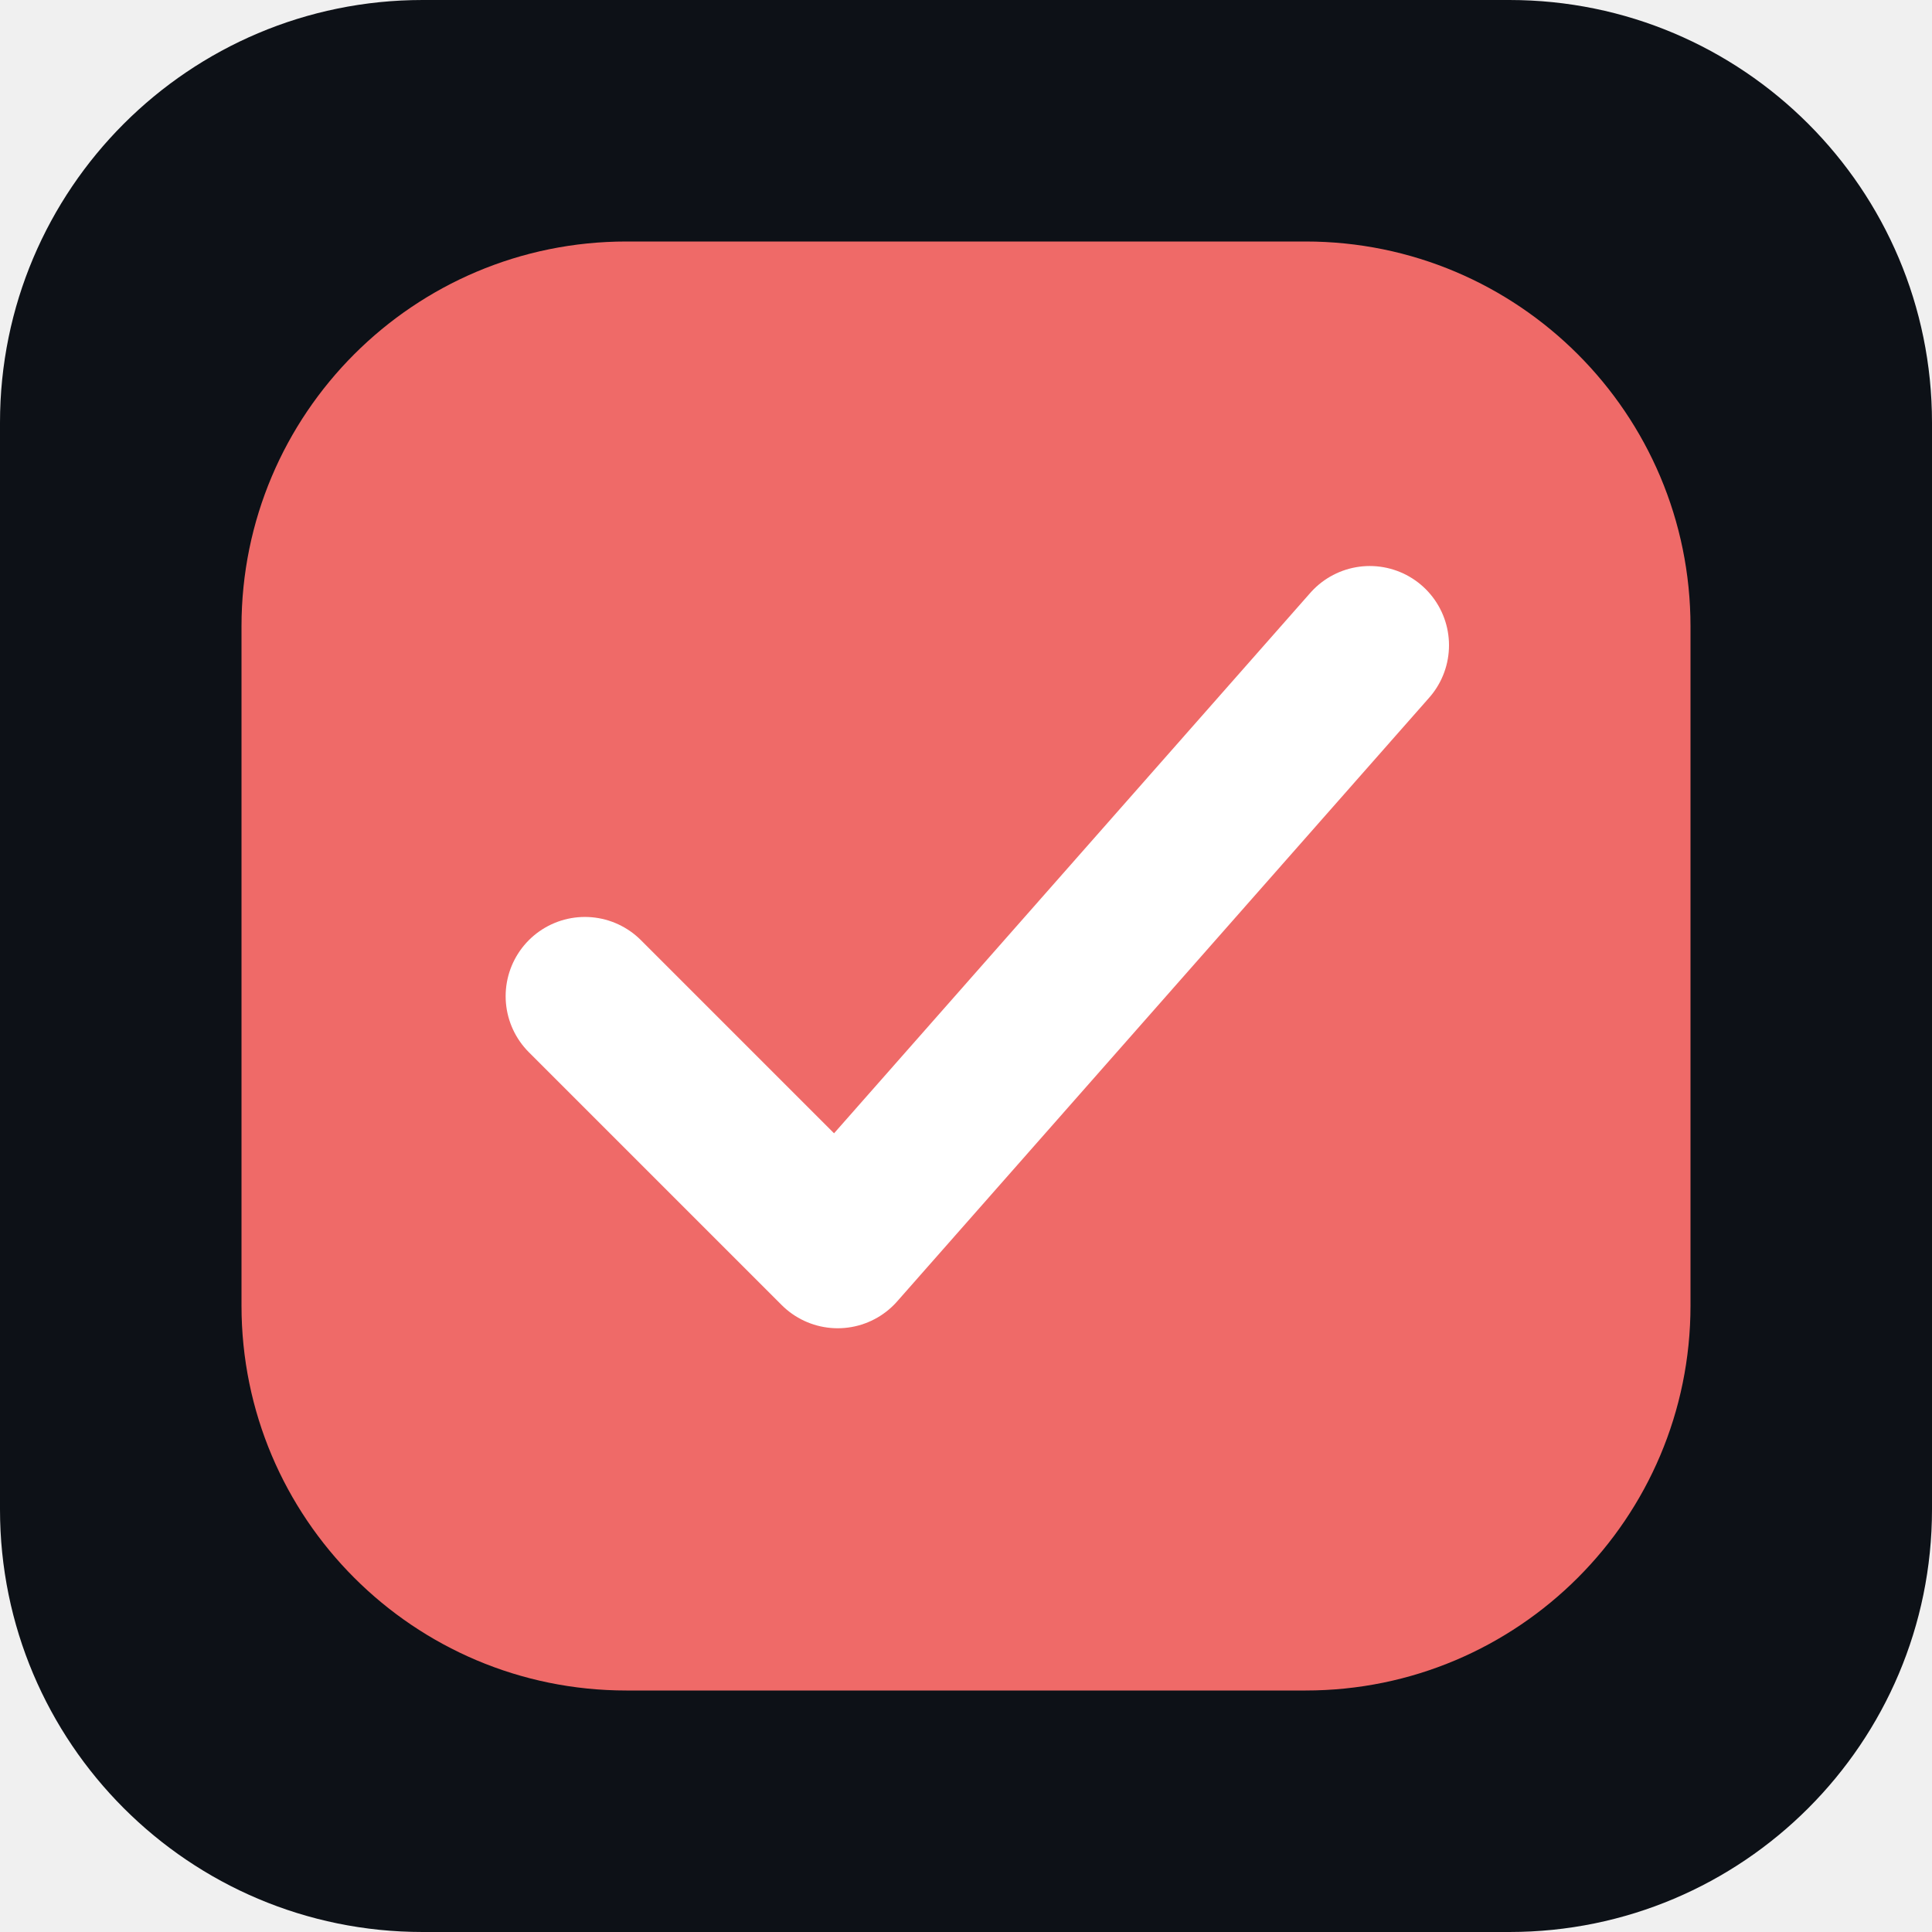
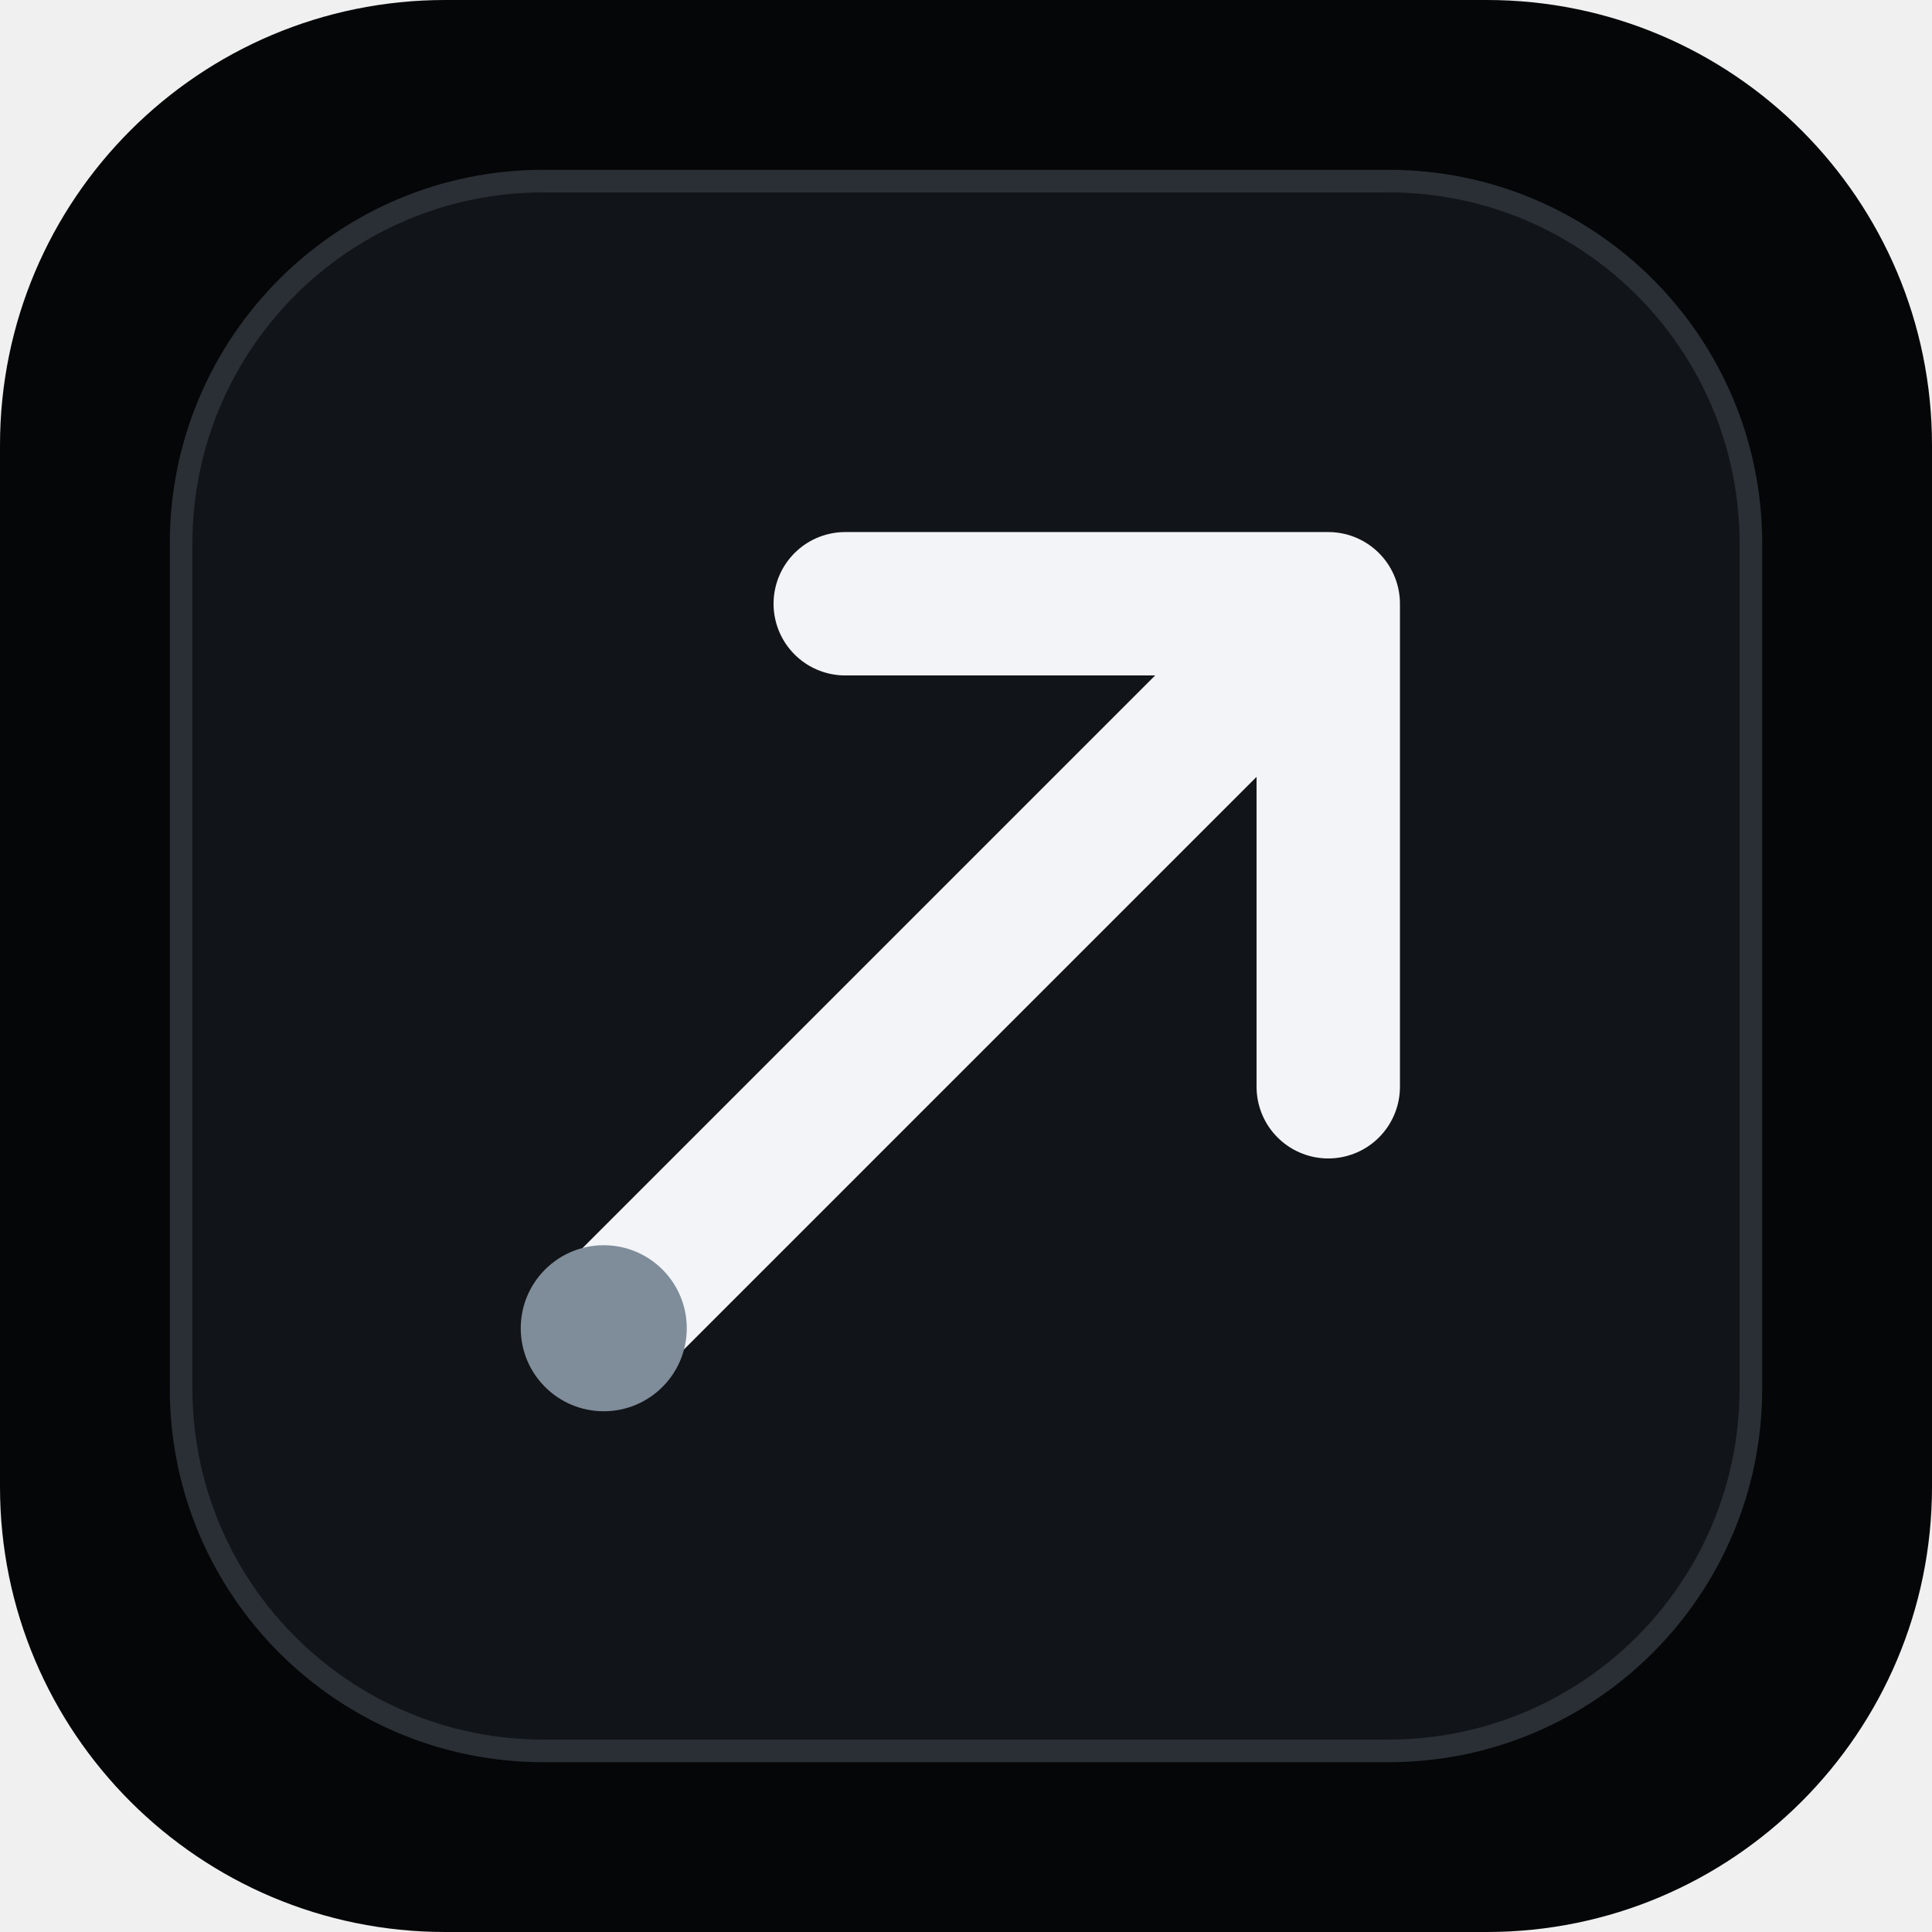
- <svg xmlns="http://www.w3.org/2000/svg" width="512" height="512" viewBox="0 0 512 512">
-   <rect width="512" height="512" rx="112" fill="#0d1117" />
-   <rect x="64" y="64" width="384" height="384" rx="102" fill="#ef6a68" />
-   <path d="M155 264l67 67 141-160" fill="none" stroke="#fff" stroke-width="42" stroke-linecap="round" stroke-linejoin="round" />
+ <svg xmlns="http://www.w3.org/2000/svg" viewBox="0 0 512 512">
+   <rect width="512" height="512" rx="118" fill="#050607" />
+   <rect x="48" y="48" width="416" height="416" rx="96" fill="#111418" stroke="#2a2f35" stroke-width="6" />
+   <path d="M160 352L352 160M224 160h128v128" fill="none" stroke="#f2f4f7" stroke-width="38" stroke-linecap="round" stroke-linejoin="round" />
+   <circle cx="160" cy="352" r="22" fill="#7f8c99" />
</svg>
